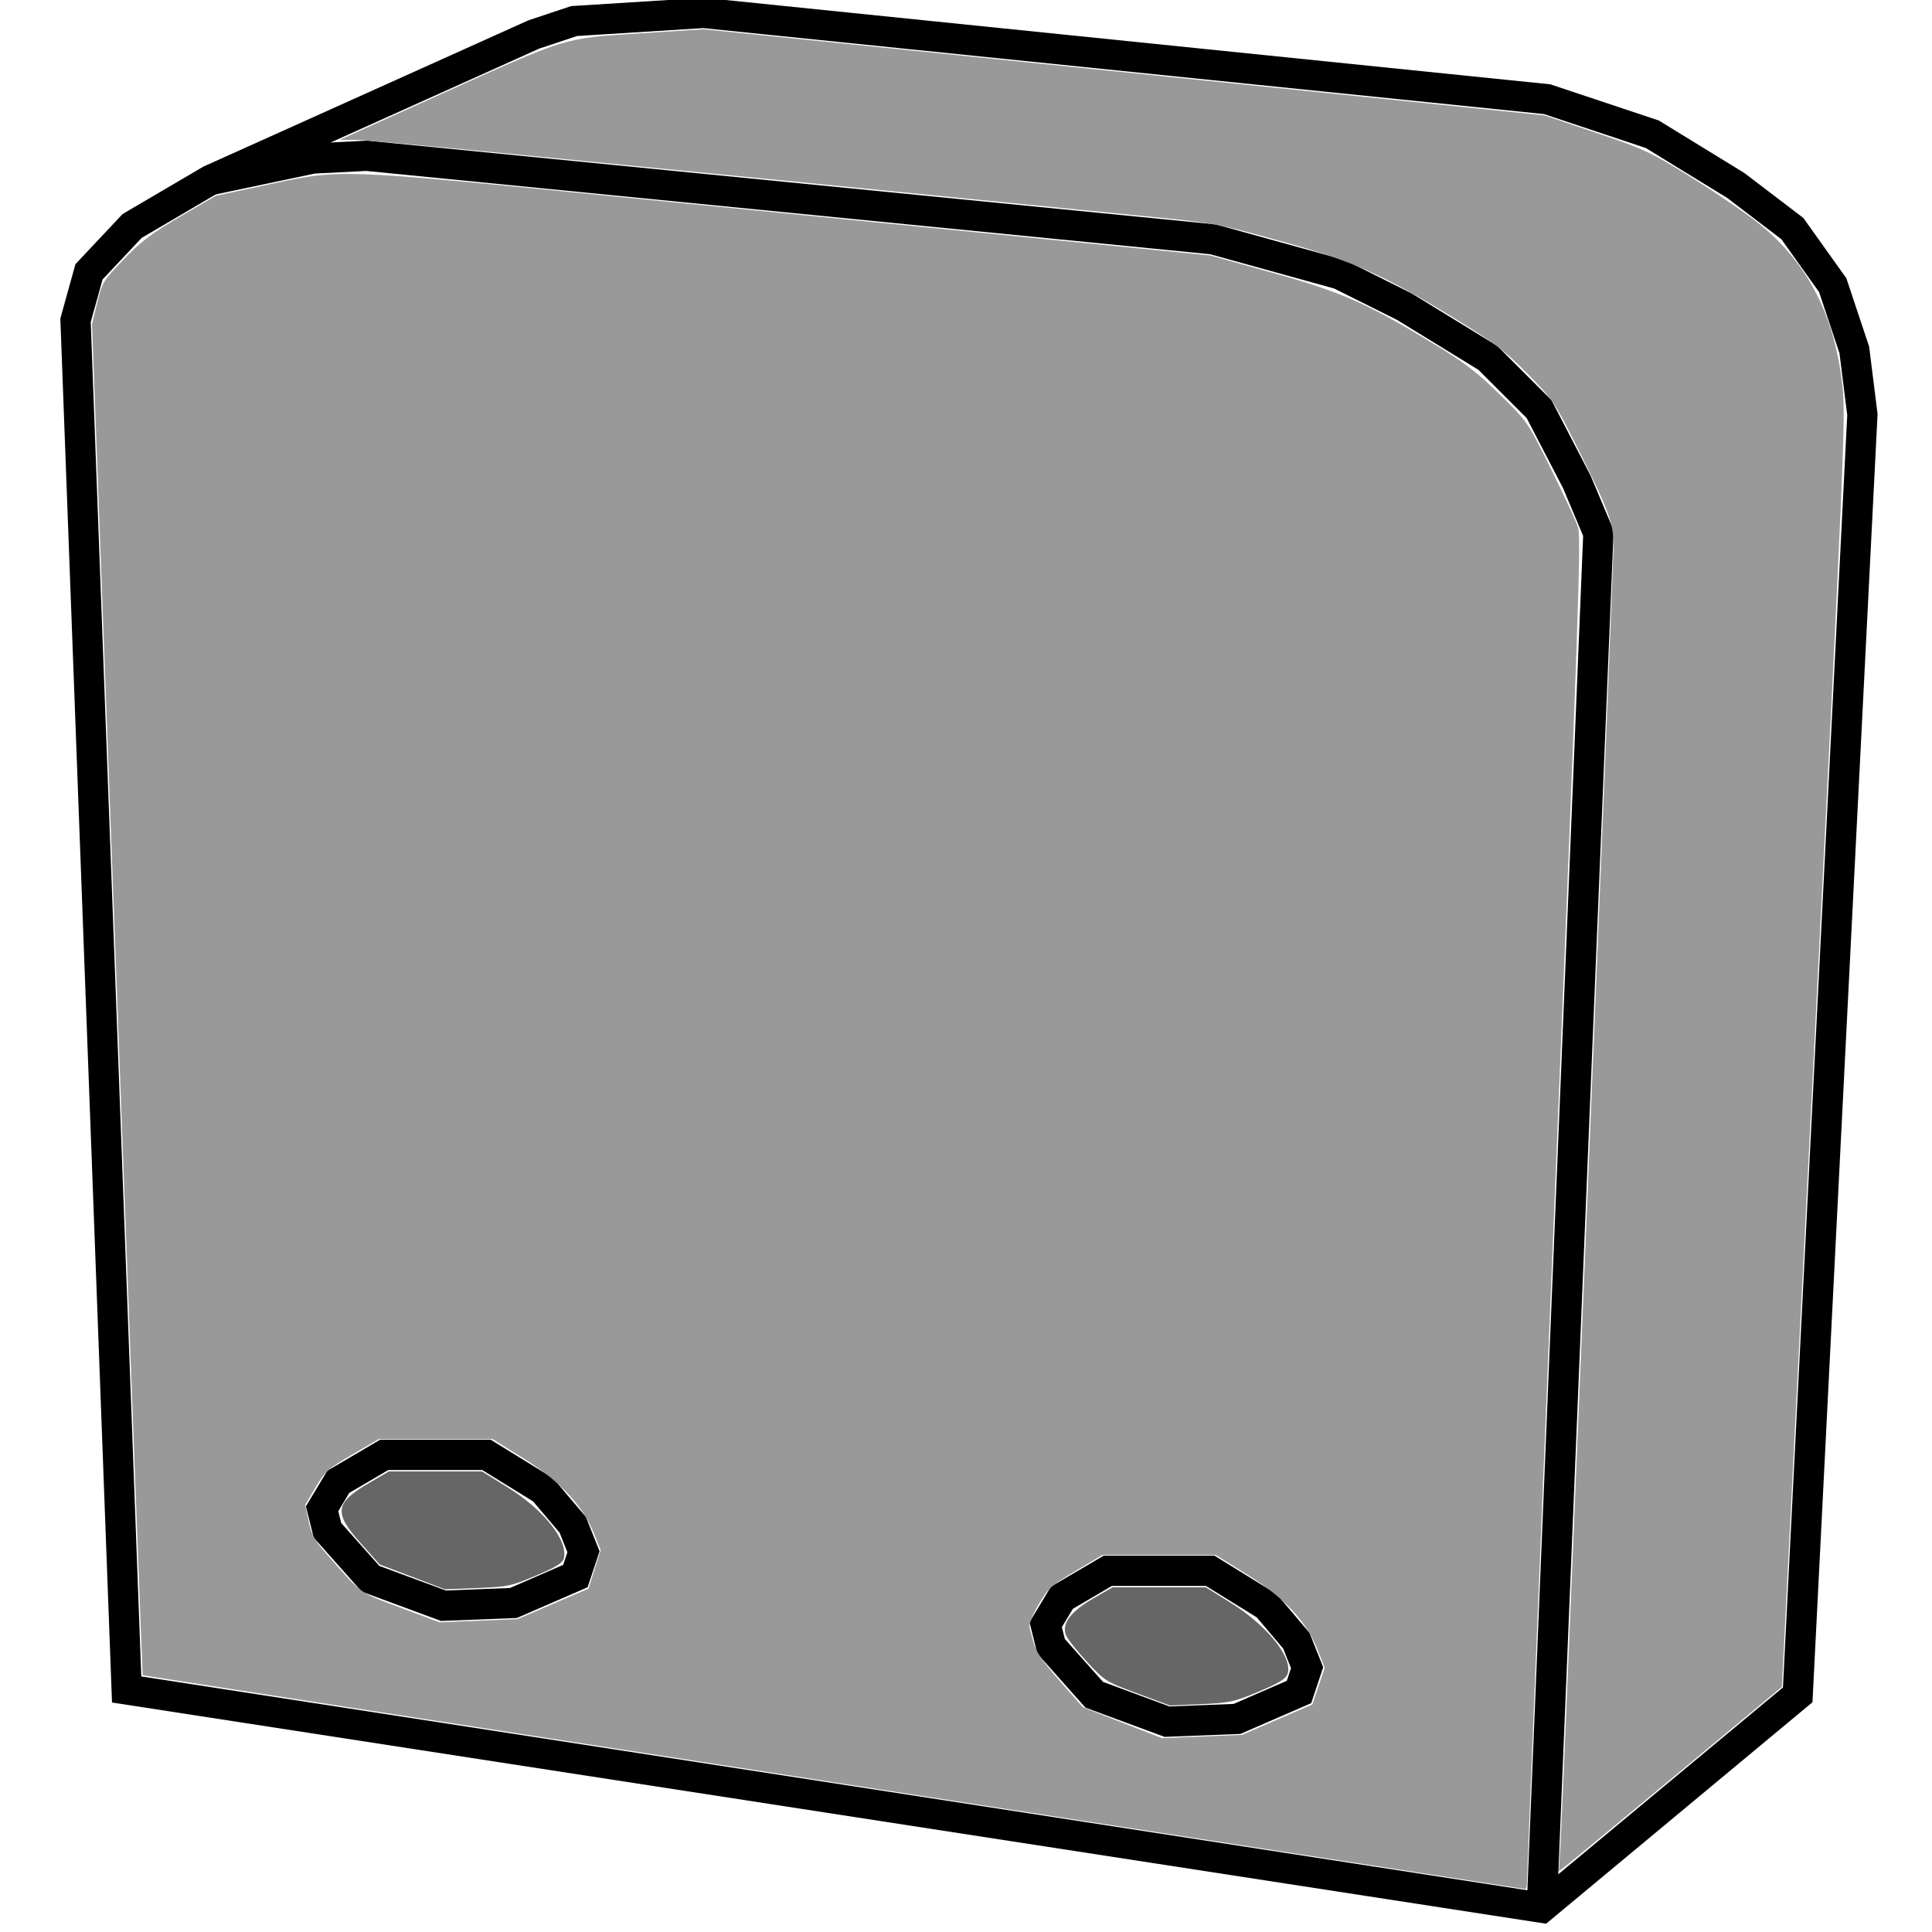
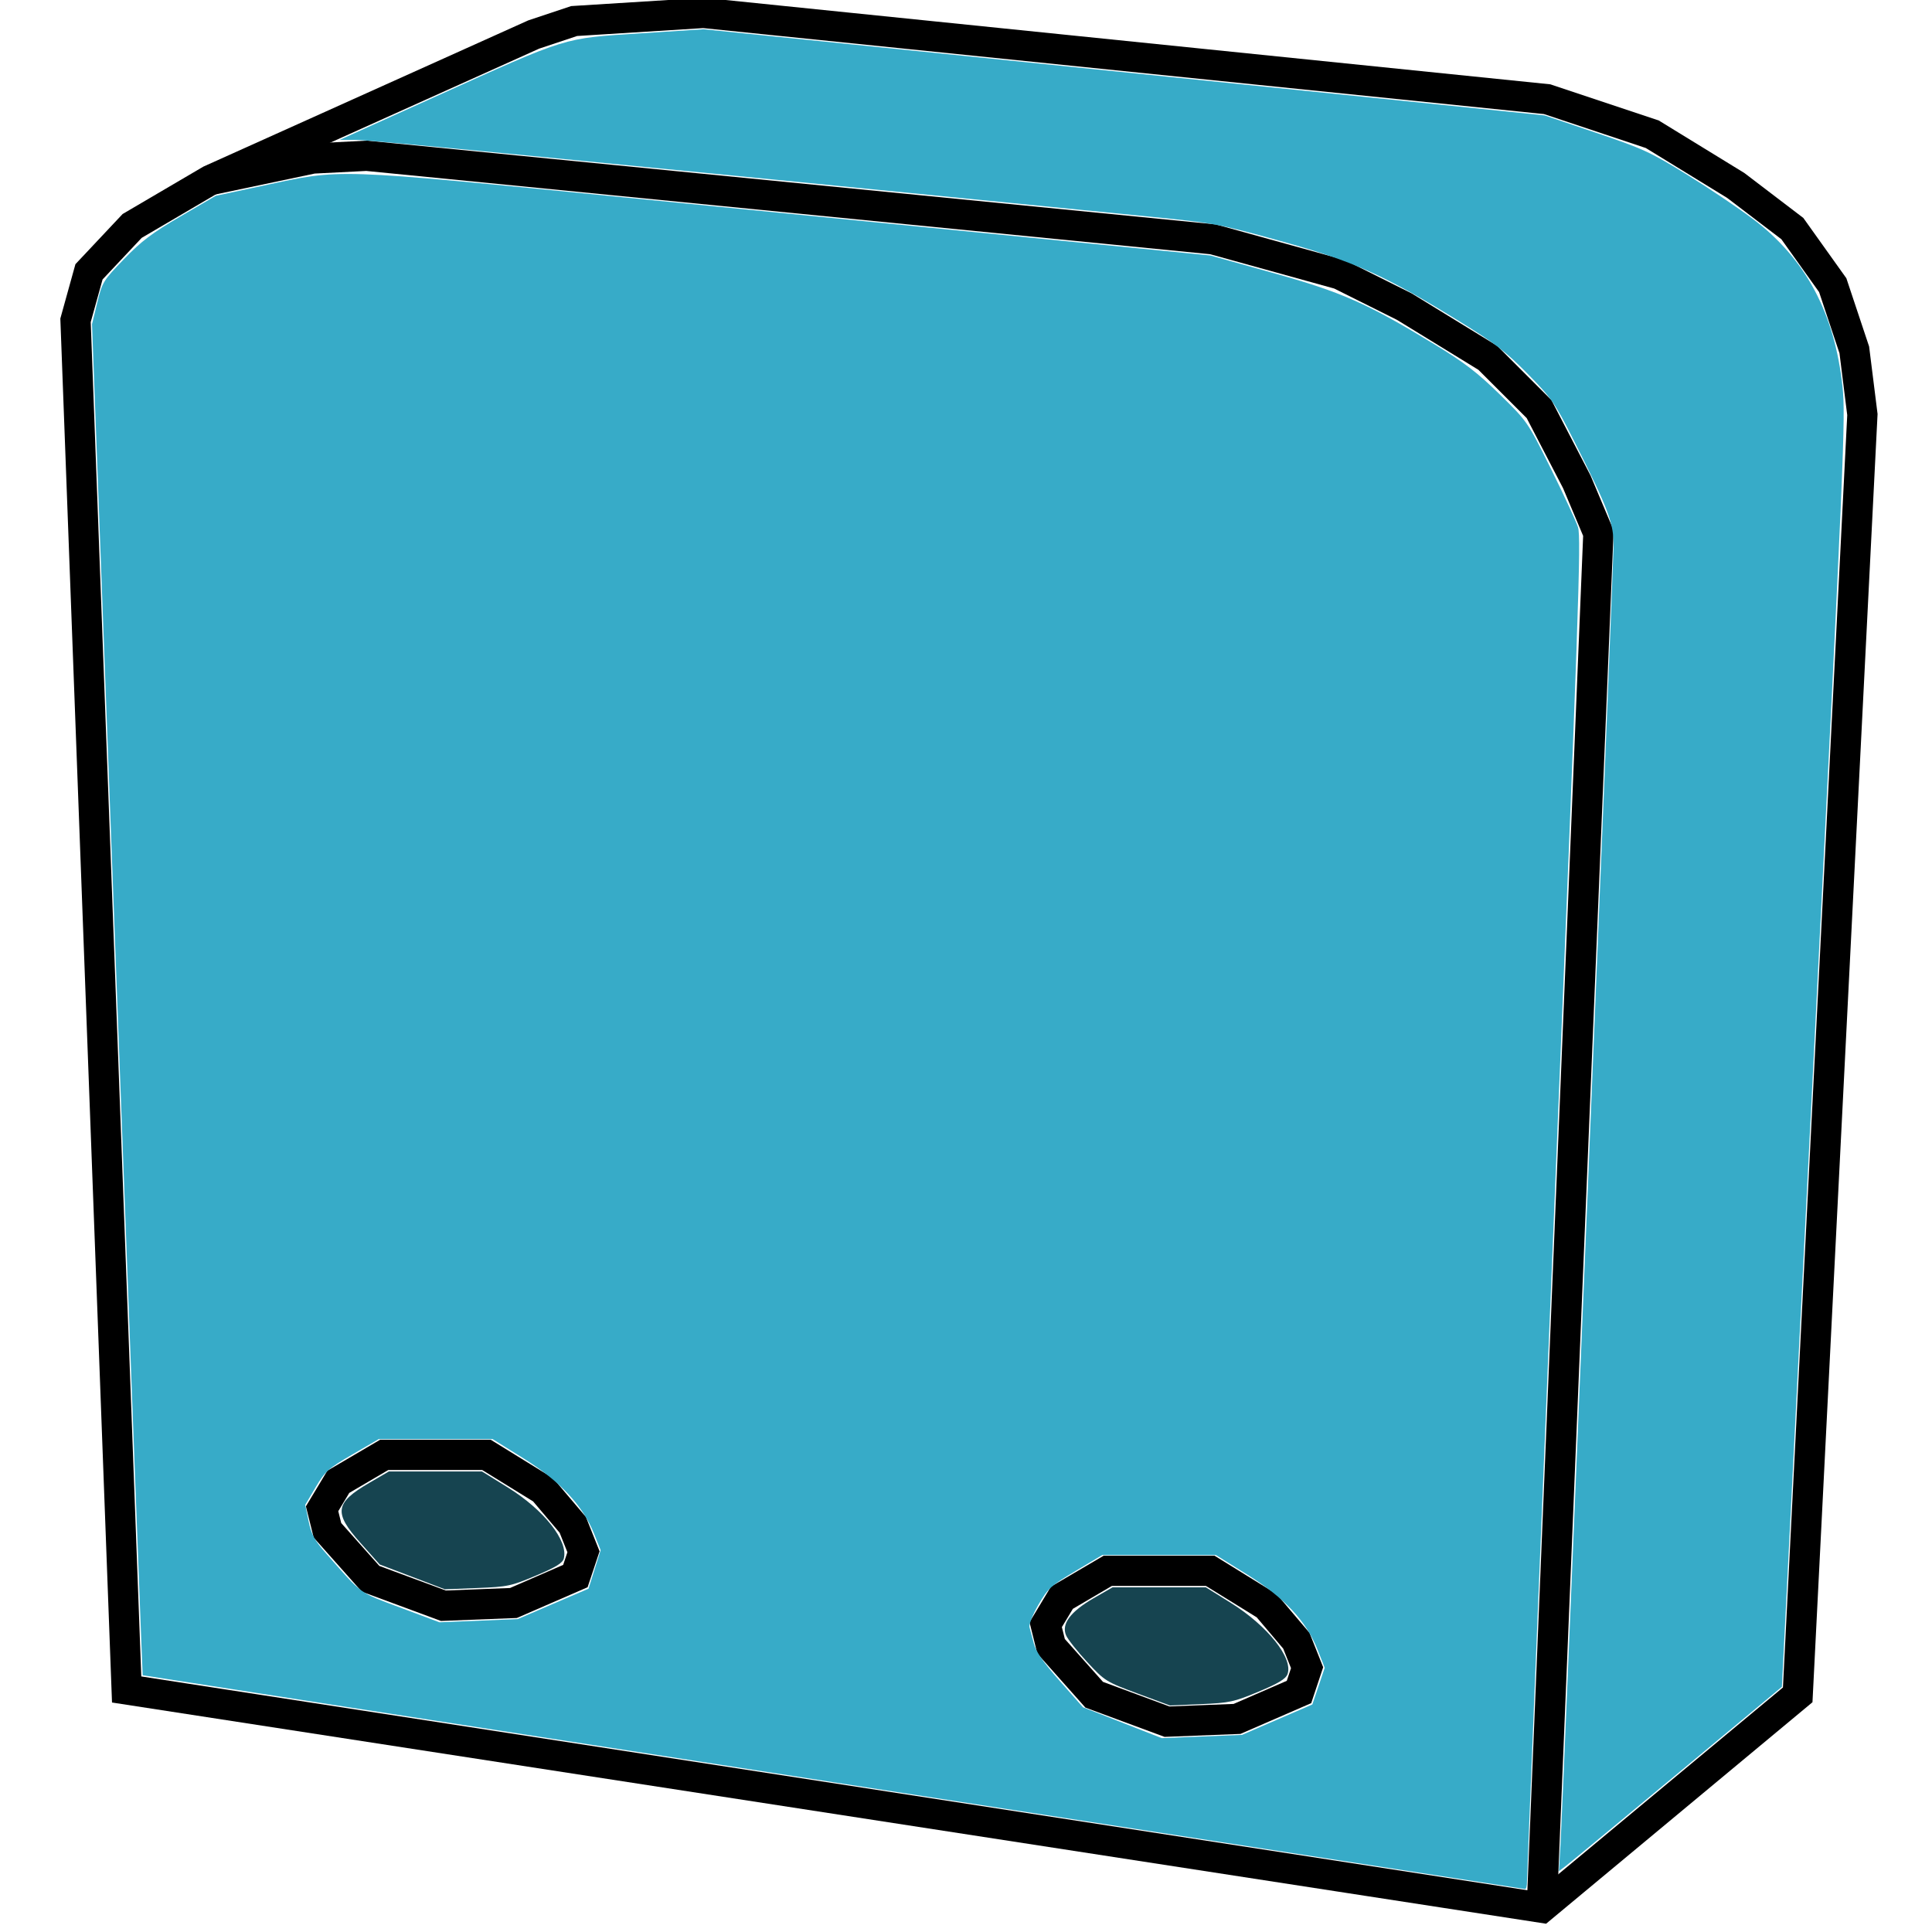
<svg xmlns="http://www.w3.org/2000/svg" width="16.933mm" height="16.933mm" viewBox="0 0 16.933 16.933" version="1.1" id="svg8">
  <defs id="defs2" />
  <g id="layer1" transform="translate(0,-280.0666)">
    <path style="fill:none;stroke:#000000;stroke-width:0.265px;stroke-linecap:butt;stroke-linejoin:miter;stroke-opacity:1" d="m 1.11,294.874 12.402,1.913 2.244,-1.866 0.567,-11.221 -0.071,-0.567 -0.189,-0.567 -0.354,-0.496 -0.496,-0.378 -0.732,-0.449 -0.921,-0.307 -7.394,-0.756 -1.134,0.071 -0.354,0.118 -2.835,1.276 -0.685,0.402 -0.378,0.402 -0.118,0.425 z" id="path1519" />
    <path style="fill:none;stroke:#000000;stroke-width:0.265px;stroke-linecap:butt;stroke-linejoin:miter;stroke-opacity:1" d="m 13.513,296.787 0.496,-12.048 -0.189,-0.449 -0.331,-0.638 -0.449,-0.449 -0.732,-0.449 -0.567,-0.283 -1.11,-0.307 -7.418,-0.732 -0.472,0.024 -0.898,0.189" id="path1521" />
    <path style="fill:none;stroke:#000000;stroke-width:0.265px;stroke-linecap:butt;stroke-linejoin:miter;stroke-opacity:1" d="M 10.607,293.834 H 9.709 l -0.402,0.236 -0.142,0.236 0.047,0.189 0.378,0.425 0.638,0.236 0.614,-0.024 0.543,-0.236 0.071,-0.213 -0.094,-0.236 -0.26,-0.307 z" id="path1523" />
    <path style="fill:none;stroke:#000000;stroke-width:0.265px;stroke-linecap:butt;stroke-linejoin:miter;stroke-opacity:1" d="M 4.264,292.818 H 3.367 l -0.402,0.236 -0.142,0.236 0.047,0.189 0.378,0.425 0.638,0.236 0.614,-0.024 0.543,-0.236 0.071,-0.213 -0.094,-0.236 -0.26,-0.307 z" id="path1523-0" />
-     <path style="fill:#999999;fill-opacity:1;stroke-width:0.089" d="M 27.594,59.035 C 15.023,57.093 4.732,55.499 4.726,55.494 4.72,55.488 4.34,45.416 3.882,33.111 L 3.048,10.738 3.22,10.031 C 3.386,9.348 3.416,9.298 4.103,8.587 4.679,7.99 5.036,7.72 5.981,7.168 L 7.148,6.486 8.73,6.148 C 11.347,5.587 10.949,5.574 20.764,6.548 c 4.739,0.47 11.027,1.094 13.973,1.385 l 5.357,0.53 2.054,0.573 c 2.3,0.642 3.119,1.003 5.357,2.363 1,0.608 1.434,0.94 2.173,1.664 0.922,0.903 0.923,0.905 1.697,2.466 0.426,0.859 0.83,1.731 0.898,1.938 0.109,0.332 0.017,2.964 -0.785,22.5 -0.5,12.168 -0.907,22.235 -0.906,22.37 0.001,0.135 -0.028,0.242 -0.064,0.238 -0.037,-0.004 -10.353,-1.597 -22.924,-3.539 z m 14.714,-2.07 1.164,-0.503 0.205,-0.608 0.205,-0.608 -0.235,-0.595 C 43.269,53.696 42.554,52.933 41.314,52.158 l -1.037,-0.647 h -1.882 -1.882 l -0.888,0.53 c -0.822,0.491 -0.913,0.574 -1.228,1.119 -0.187,0.324 -0.32,0.658 -0.295,0.742 0.024,0.084 0.089,0.326 0.143,0.536 0.072,0.278 0.309,0.621 0.864,1.25 l 0.765,0.867 1.306,0.511 1.306,0.511 1.329,-0.054 1.329,-0.054 z m -23.987,-3.835 1.174,-0.503 0.201,-0.639 0.201,-0.639 -0.22,-0.549 C 19.307,49.874 18.546,49.061 17.348,48.313 L 16.319,47.671 H 14.433 12.546 l -0.874,0.509 c -0.805,0.469 -0.902,0.555 -1.218,1.089 l -0.343,0.58 0.111,0.539 c 0.092,0.446 0.193,0.632 0.584,1.076 1.219,1.385 1.055,1.266 2.458,1.791 l 1.295,0.485 1.295,-0.053 1.295,-0.053 z" id="path1542" transform="matrix(0.2645833,0,0,0.2645833,0,280.0666)" />
-     <path style="fill:#999999;fill-opacity:1;stroke-width:0.089" d="m 51.697,61.011 c 0.072,-1.24 1.738,-41.996 1.753,-42.893 0.013,-0.775 -0.155,-1.225 -1.316,-3.527 -0.632,-1.254 -0.73,-1.395 -1.536,-2.214 C 49.871,11.638 49.515,11.366 48.309,10.623 45.835,9.1 44.837,8.653 42.404,7.98 40.357,7.413 40.22,7.388 38.05,7.173 18.479,5.238 12.254,4.636 11.8,4.634 l -0.545,-0.001 3.17,-1.431 C 18.855,1.202 18.627,1.272 21.195,1.106 l 2.113,-0.137 8.304,0.849 c 4.567,0.467 10.835,1.109 13.929,1.427 l 5.625,0.578 1.696,0.573 c 1.552,0.524 1.809,0.642 3.021,1.39 0.728,0.45 1.721,1.118 2.206,1.485 1.728,1.308 2.686,3.112 2.945,5.541 0.107,1.002 0.053,2.263 -0.947,22.064 l -1.061,21.001 -3.468,2.883 c -1.907,1.586 -3.569,2.959 -3.693,3.053 l -0.225,0.17 z" id="path1544" transform="matrix(0.2645833,0,0,0.2645833,0,280.0666)" />
-     <path style="fill:#666666;fill-opacity:1;stroke-width:0.089" d="m 13.658,52.235 -1.08,-0.411 -0.637,-0.714 c -0.896,-1.005 -0.85,-1.323 0.289,-1.987 l 0.65,-0.379 h 1.544 1.544 l 0.858,0.532 c 1.196,0.743 2.002,1.765 1.851,2.349 -0.039,0.152 -0.261,0.288 -0.924,0.568 -0.821,0.347 -0.936,0.371 -1.944,0.411 l -1.071,0.043 z" id="path1546" transform="matrix(0.2645833,0,0,0.2645833,0,280.0666)" />
-     <path style="fill:#666666;fill-opacity:1;stroke-width:0.089" d="m 37.684,56.099 c -1.046,-0.389 -1.085,-0.413 -1.669,-1.042 -0.329,-0.354 -0.644,-0.753 -0.701,-0.886 -0.161,-0.374 0.144,-0.784 0.909,-1.226 l 0.629,-0.363 h 1.547 1.547 l 0.82,0.511 c 1.228,0.766 2.082,1.841 1.882,2.368 -0.059,0.156 -0.306,0.304 -0.959,0.577 -0.813,0.339 -0.958,0.371 -1.906,0.413 l -1.027,0.045 z" id="path1548" transform="matrix(0.2645833,0,0,0.2645833,0,280.0666)" />
+     <path style="fill:#37abc8;fill-opacity:1;stroke-width:0.089" d="M 27.594,59.035 C 15.023,57.093 4.732,55.499 4.726,55.494 4.72,55.488 4.34,45.416 3.882,33.111 L 3.048,10.738 3.22,10.031 C 3.386,9.348 3.416,9.298 4.103,8.587 4.679,7.99 5.036,7.72 5.981,7.168 L 7.148,6.486 8.73,6.148 C 11.347,5.587 10.949,5.574 20.764,6.548 c 4.739,0.47 11.027,1.094 13.973,1.385 l 5.357,0.53 2.054,0.573 c 2.3,0.642 3.119,1.003 5.357,2.363 1,0.608 1.434,0.94 2.173,1.664 0.922,0.903 0.923,0.905 1.697,2.466 0.426,0.859 0.83,1.731 0.898,1.938 0.109,0.332 0.017,2.964 -0.785,22.5 -0.5,12.168 -0.907,22.235 -0.906,22.37 0.001,0.135 -0.028,0.242 -0.064,0.238 -0.037,-0.004 -10.353,-1.597 -22.924,-3.539 z m 14.714,-2.07 1.164,-0.503 0.205,-0.608 0.205,-0.608 -0.235,-0.595 C 43.269,53.696 42.554,52.933 41.314,52.158 l -1.037,-0.647 h -1.882 -1.882 l -0.888,0.53 c -0.822,0.491 -0.913,0.574 -1.228,1.119 -0.187,0.324 -0.32,0.658 -0.295,0.742 0.024,0.084 0.089,0.326 0.143,0.536 0.072,0.278 0.309,0.621 0.864,1.25 l 0.765,0.867 1.306,0.511 1.306,0.511 1.329,-0.054 1.329,-0.054 z m -23.987,-3.835 1.174,-0.503 0.201,-0.639 0.201,-0.639 -0.22,-0.549 C 19.307,49.874 18.546,49.061 17.348,48.313 L 16.319,47.671 H 14.433 12.546 l -0.874,0.509 c -0.805,0.469 -0.902,0.555 -1.218,1.089 l -0.343,0.58 0.111,0.539 c 0.092,0.446 0.193,0.632 0.584,1.076 1.219,1.385 1.055,1.266 2.458,1.791 l 1.295,0.485 1.295,-0.053 1.295,-0.053 z" id="path1542" transform="matrix(0.2645833,0,0,0.2645833,0,280.0666)" />
+     <path style="fill:#37abc8;fill-opacity:1;stroke-width:0.089" d="m 51.697,61.011 c 0.072,-1.24 1.738,-41.996 1.753,-42.893 0.013,-0.775 -0.155,-1.225 -1.316,-3.527 -0.632,-1.254 -0.73,-1.395 -1.536,-2.214 C 49.871,11.638 49.515,11.366 48.309,10.623 45.835,9.1 44.837,8.653 42.404,7.98 40.357,7.413 40.22,7.388 38.05,7.173 18.479,5.238 12.254,4.636 11.8,4.634 l -0.545,-0.001 3.17,-1.431 C 18.855,1.202 18.627,1.272 21.195,1.106 l 2.113,-0.137 8.304,0.849 c 4.567,0.467 10.835,1.109 13.929,1.427 l 5.625,0.578 1.696,0.573 c 1.552,0.524 1.809,0.642 3.021,1.39 0.728,0.45 1.721,1.118 2.206,1.485 1.728,1.308 2.686,3.112 2.945,5.541 0.107,1.002 0.053,2.263 -0.947,22.064 l -1.061,21.001 -3.468,2.883 c -1.907,1.586 -3.569,2.959 -3.693,3.053 l -0.225,0.17 z" id="path1544" transform="matrix(0.2645833,0,0,0.2645833,0,280.0666)" />
+     <path style="fill:#164450;fill-opacity:1;stroke-width:0.089" d="m 13.658,52.235 -1.08,-0.411 -0.637,-0.714 c -0.896,-1.005 -0.85,-1.323 0.289,-1.987 l 0.65,-0.379 h 1.544 1.544 l 0.858,0.532 c 1.196,0.743 2.002,1.765 1.851,2.349 -0.039,0.152 -0.261,0.288 -0.924,0.568 -0.821,0.347 -0.936,0.371 -1.944,0.411 l -1.071,0.043 z" id="path1546" transform="matrix(0.2645833,0,0,0.2645833,0,280.0666)" />
+     <path style="fill:#164450;fill-opacity:1;stroke-width:0.089" d="m 37.684,56.099 c -1.046,-0.389 -1.085,-0.413 -1.669,-1.042 -0.329,-0.354 -0.644,-0.753 -0.701,-0.886 -0.161,-0.374 0.144,-0.784 0.909,-1.226 l 0.629,-0.363 h 1.547 1.547 l 0.82,0.511 c 1.228,0.766 2.082,1.841 1.882,2.368 -0.059,0.156 -0.306,0.304 -0.959,0.577 -0.813,0.339 -0.958,0.371 -1.906,0.413 l -1.027,0.045 z" id="path1548" transform="matrix(0.2645833,0,0,0.2645833,0,280.0666)" />
  </g>
</svg>
